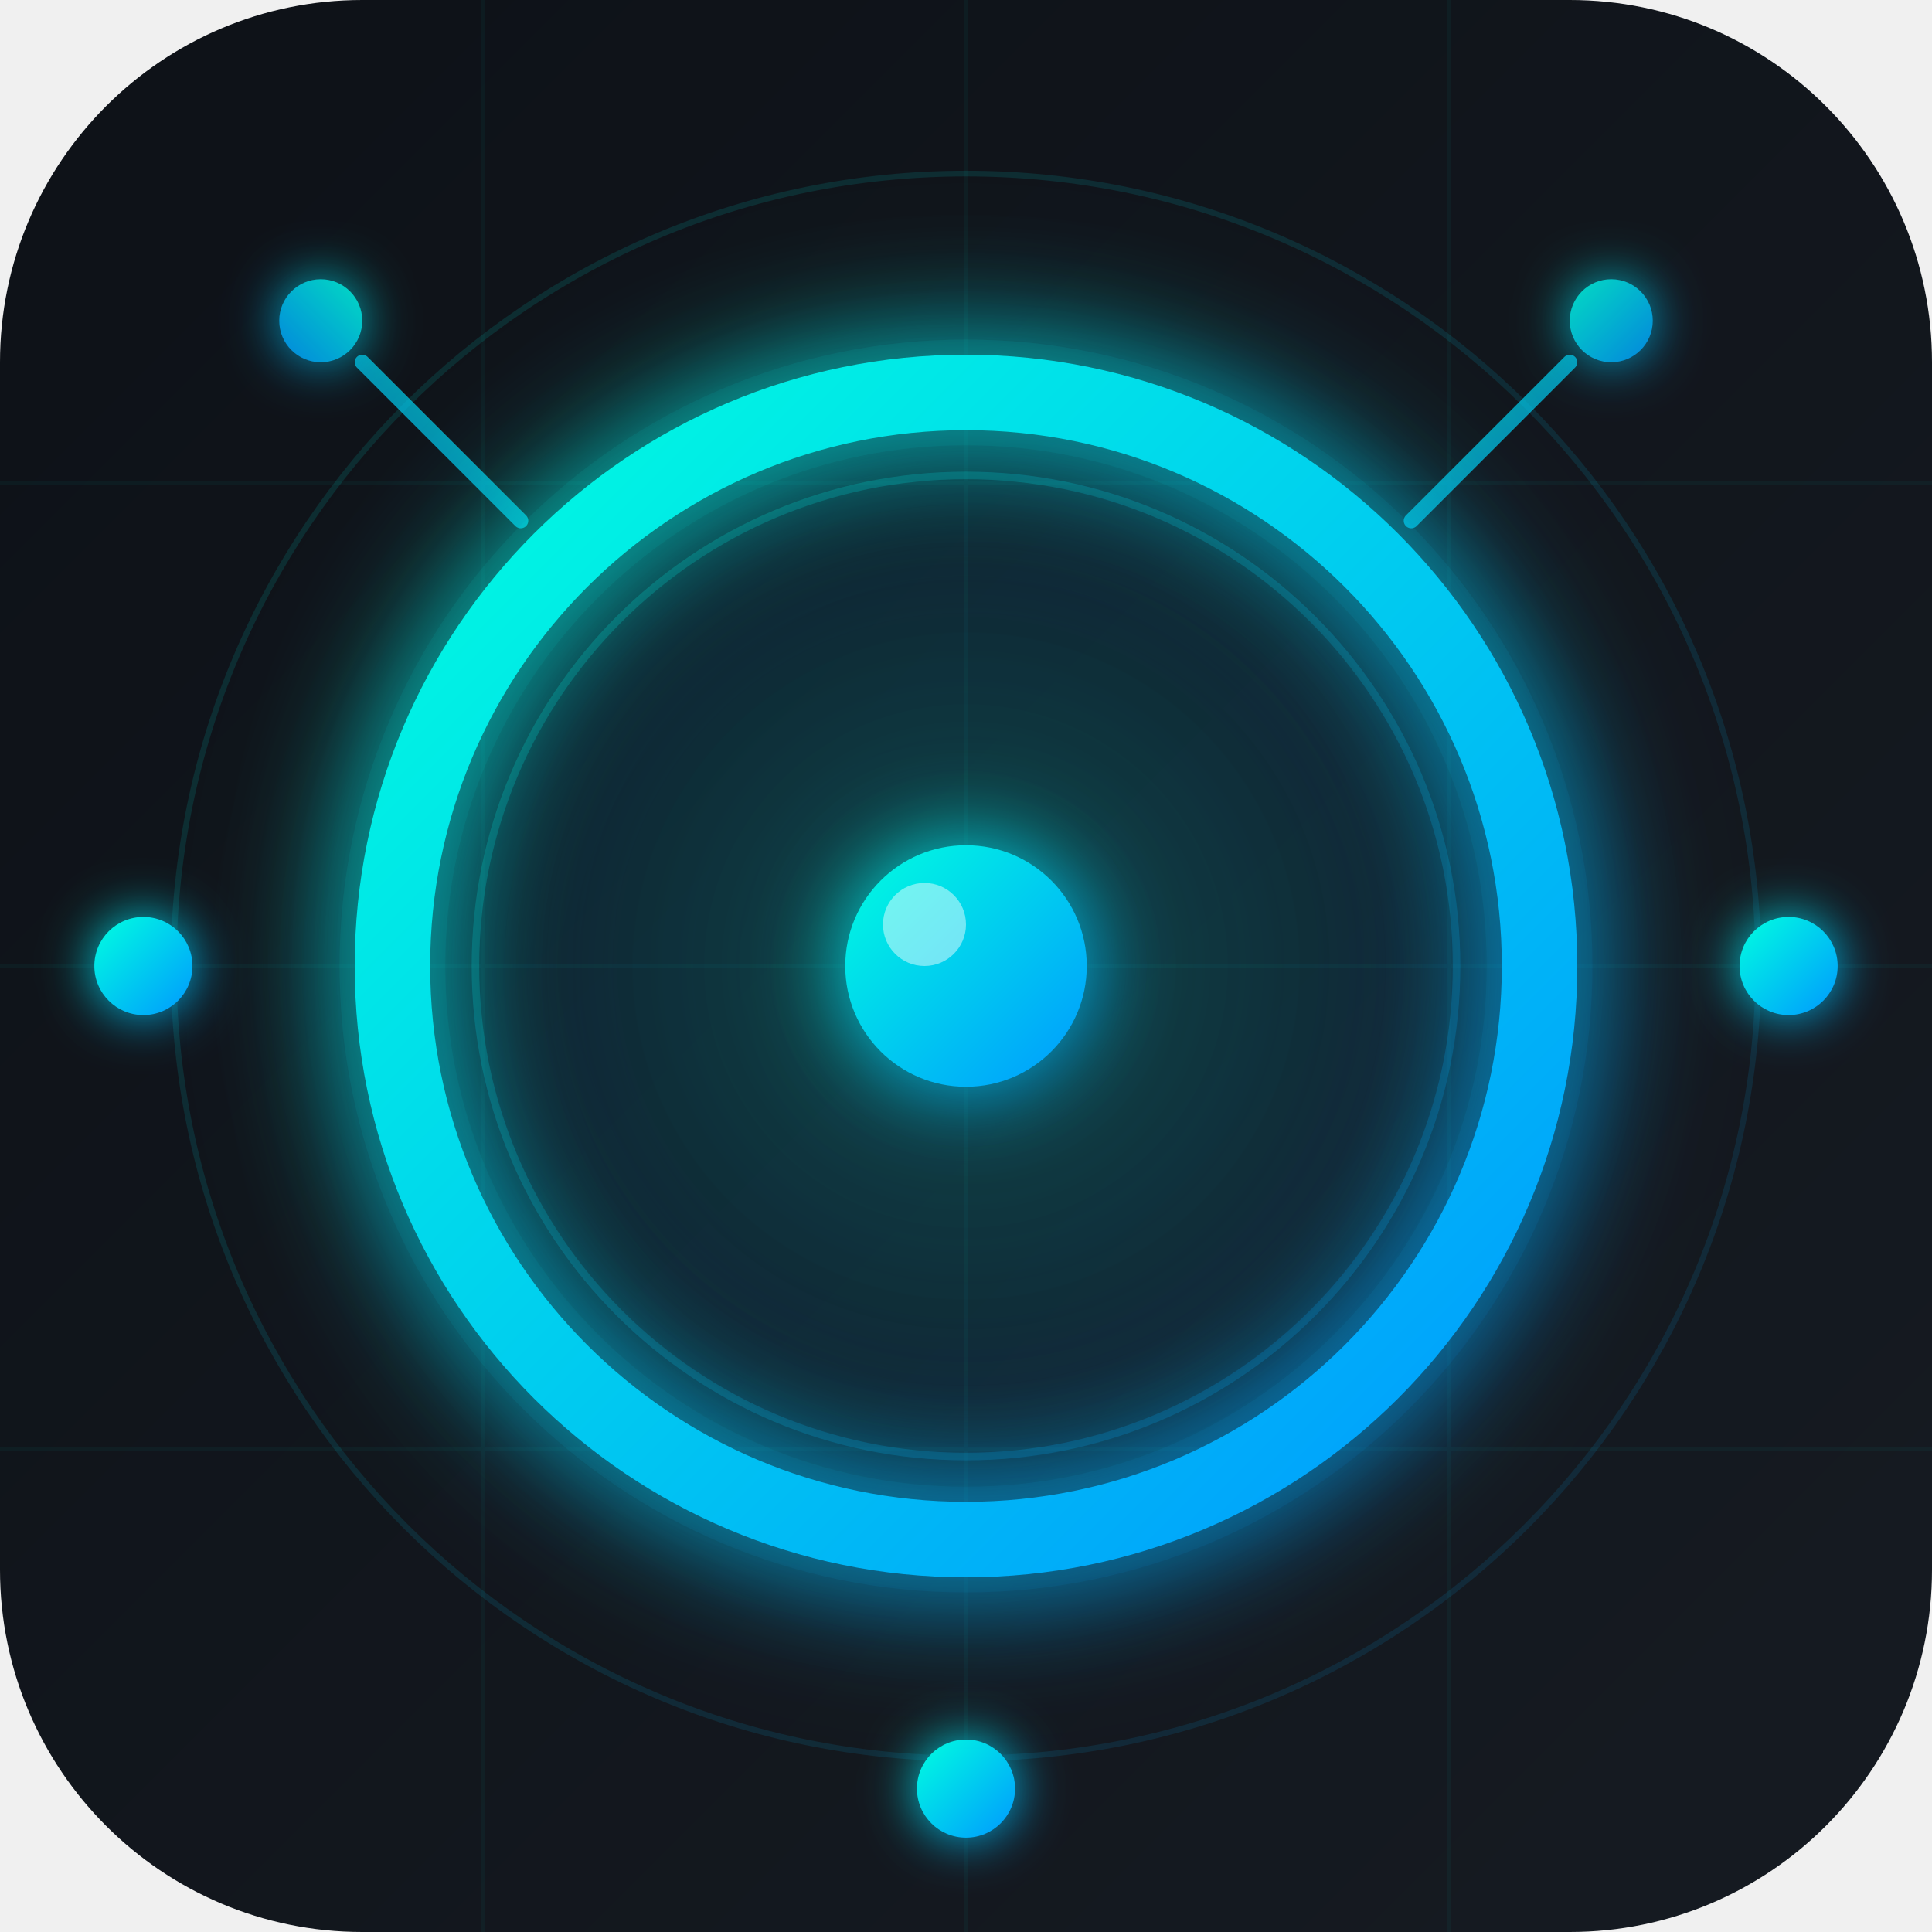
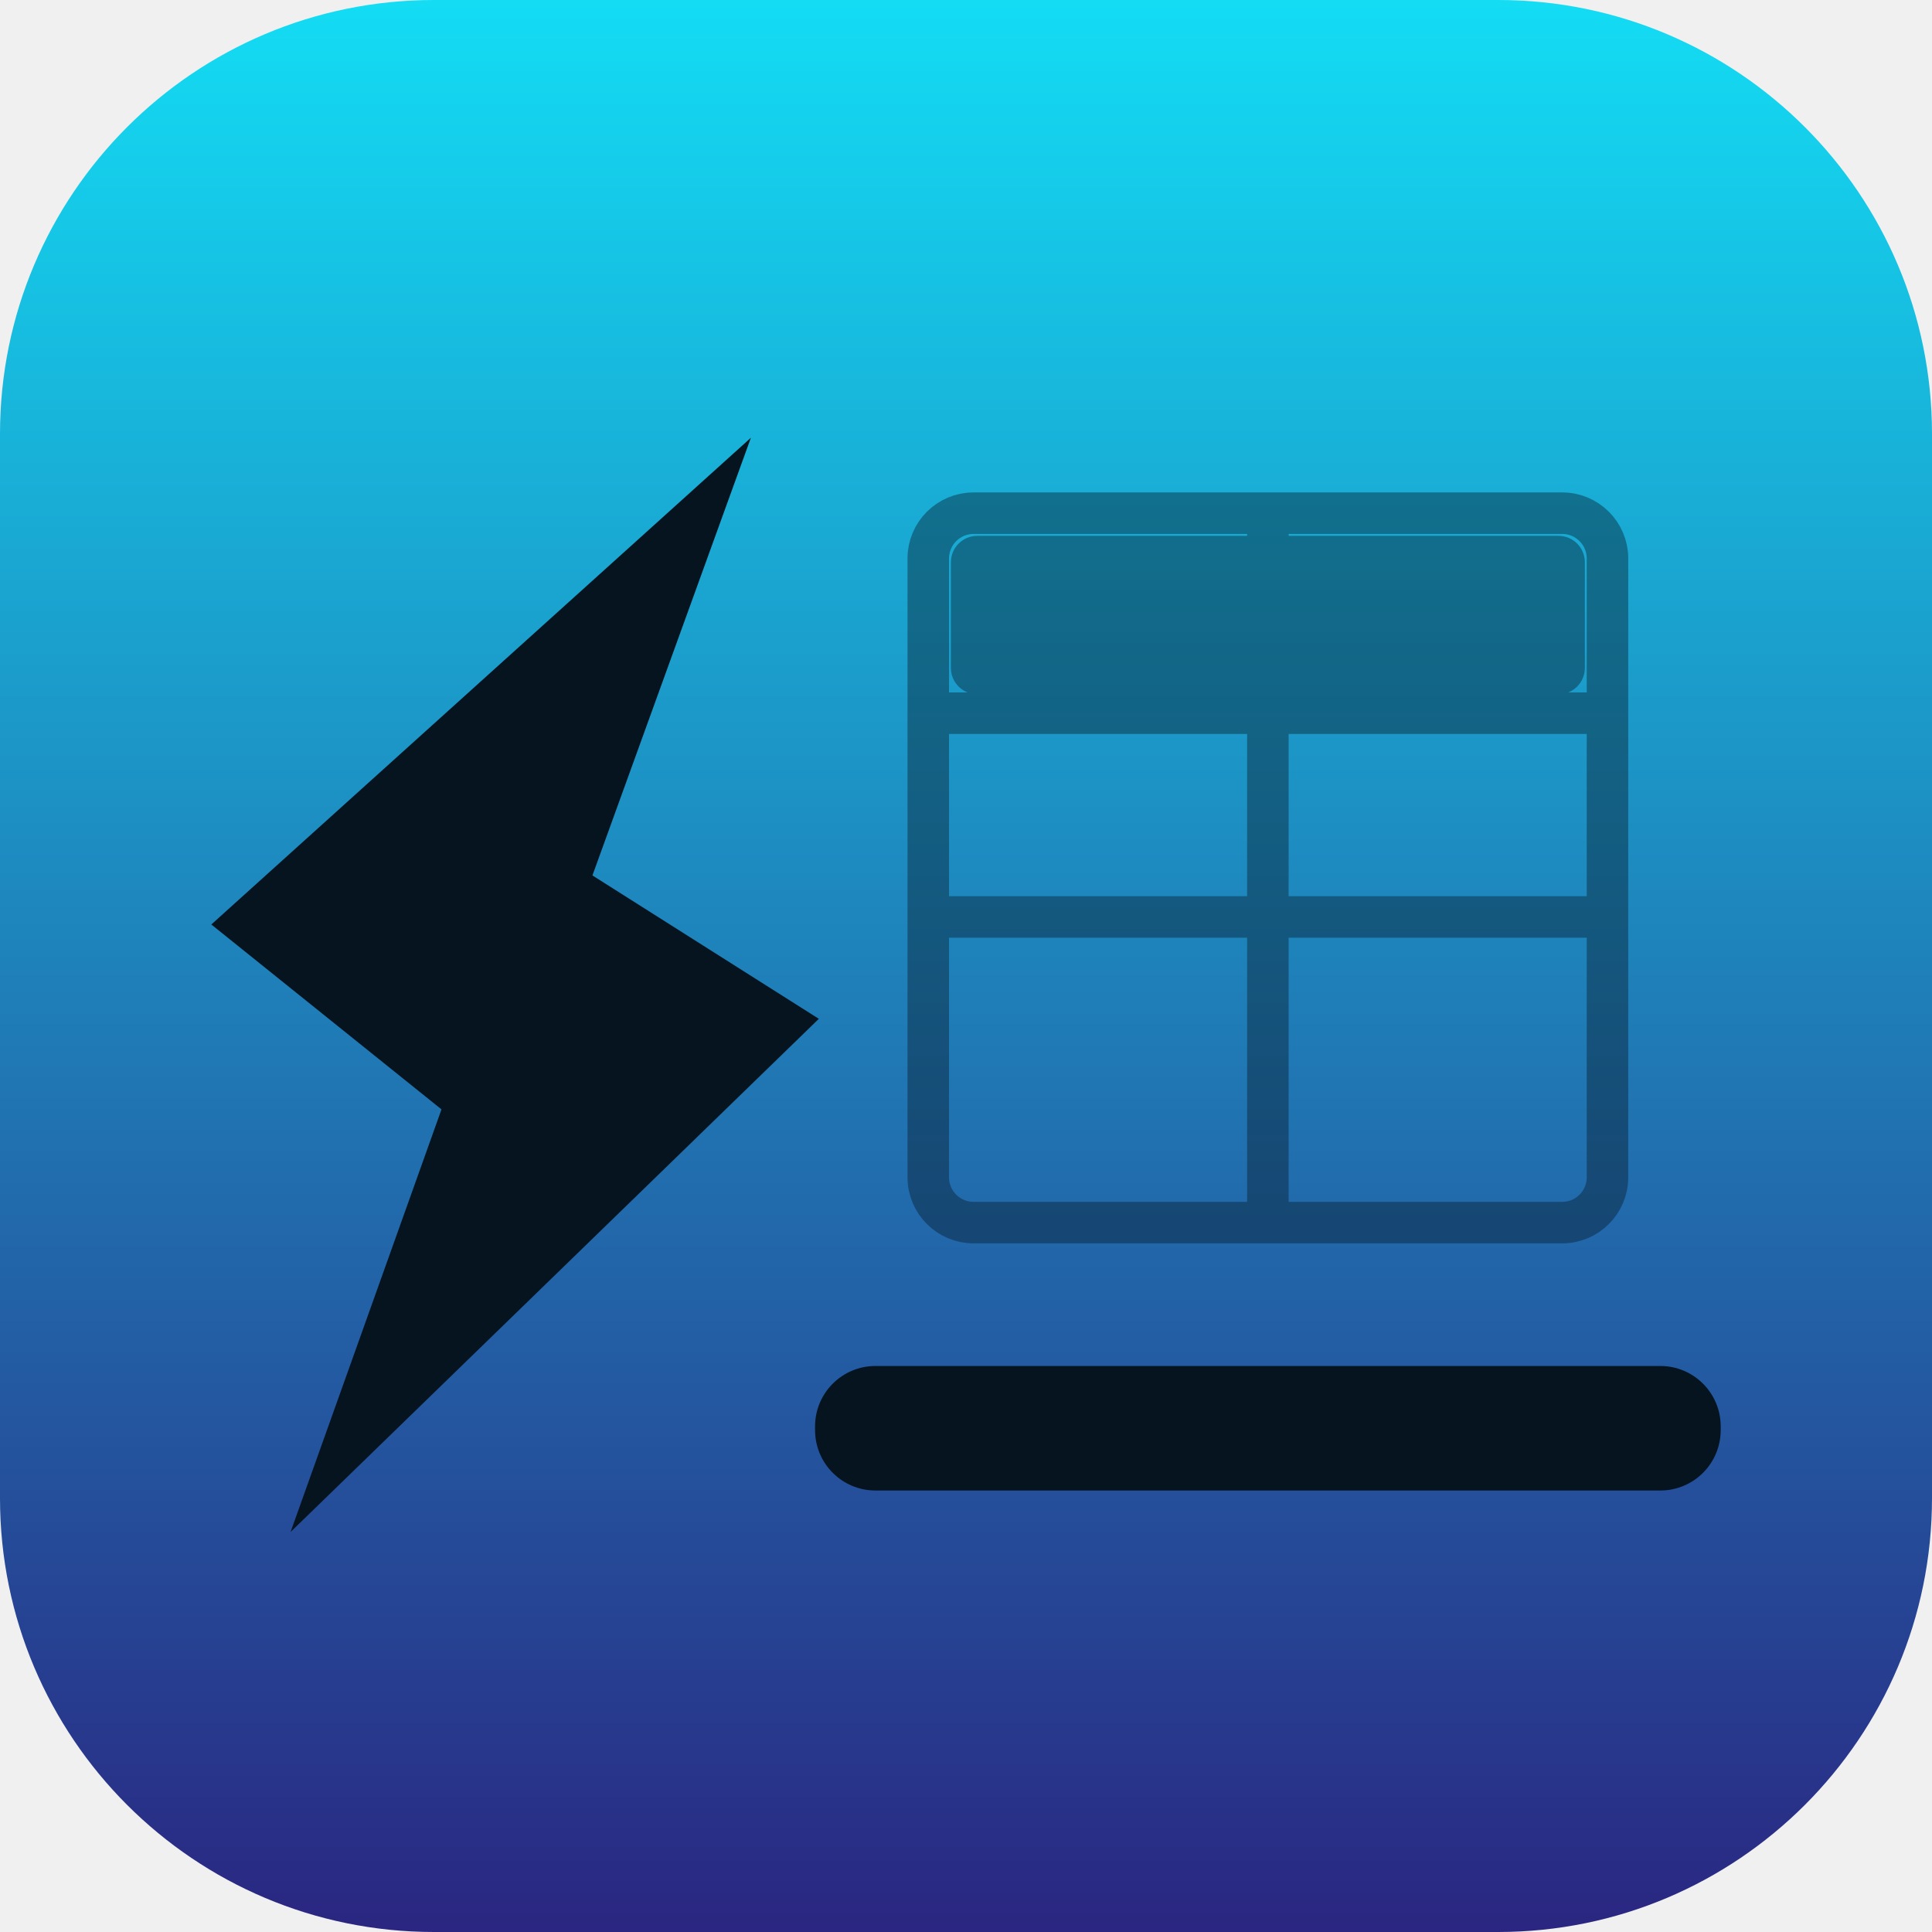
<svg xmlns="http://www.w3.org/2000/svg" viewBox="0 0 512 512" width="512" height="512">
  <defs>
-     <linearGradient id="bgGrad" x1="0" y1="0" x2="1" y2="1">
-       <stop offset="0%" stop-color="#0D1117" />
-       <stop offset="100%" stop-color="#161B22" />
+     <linearGradient id="bgGrad" x1="0" y1="0" x2="0" y2="1">
+       <stop offset="0%" stop-color="#13DDF4" />
+       <stop offset="100%" stop-color="#2A2580" />
    </linearGradient>
-     <linearGradient id="accentGrad" x1="0" y1="0" x2="1" y2="1">
-       <stop offset="0%" stop-color="#00FFE0" />
-       <stop offset="100%" stop-color="#0099FF" />
-     </linearGradient>
-     <linearGradient id="accentGrad2" x1="1" y1="0" x2="0" y2="1">
-       <stop offset="0%" stop-color="#00FFE0" />
-       <stop offset="100%" stop-color="#0099FF" />
-     </linearGradient>
-     <radialGradient id="fillGrad" cx="50%" cy="50%" r="50%">
-       <stop offset="0%" stop-color="#00E5CC" stop-opacity="0.12" />
-       <stop offset="100%" stop-color="#0099FF" stop-opacity="0.02" />
-     </radialGradient>
-     <radialGradient id="glowBg" cx="50%" cy="50%" r="50%">
-       <stop offset="0%" stop-color="#00CCAA" stop-opacity="0.18" />
-       <stop offset="100%" stop-color="#0099FF" stop-opacity="0" />
-     </radialGradient>
-     <filter id="bigGlow" x="-50%" y="-50%" width="200%" height="200%">
-       <feGaussianBlur stdDeviation="16" result="blur" />
-       <feMerge>
-         <feMergeNode in="blur" />
-         <feMergeNode in="SourceGraphic" />
-       </feMerge>
-     </filter>
-     <filter id="xGlow" x="-60%" y="-60%" width="220%" height="220%">
-       <feGaussianBlur stdDeviation="22" result="blur" />
-       <feMerge>
-         <feMergeNode in="blur" />
-         <feMergeNode in="SourceGraphic" />
-       </feMerge>
-     </filter>
-     <filter id="dotGlow" x="-100%" y="-100%" width="300%" height="300%">
-       <feGaussianBlur stdDeviation="12" result="blur" />
-       <feMerge>
-         <feMergeNode in="blur" />
-         <feMergeNode in="SourceGraphic" />
-       </feMerge>
-     </filter>
-     <filter id="nodeGlow" x="-100%" y="-100%" width="300%" height="300%">
-       <feGaussianBlur stdDeviation="7" result="blur" />
-       <feMerge>
-         <feMergeNode in="blur" />
-         <feMergeNode in="SourceGraphic" />
-       </feMerge>
-     </filter>
  </defs>
-   <rect width="512" height="512" rx="96" fill="url(#bgGrad)" />
-   <g opacity="0.045" stroke="#00E5CC" stroke-width="1">
-     <line x1="0" y1="128" x2="512" y2="128" />
-     <line x1="0" y1="256" x2="512" y2="256" />
-     <line x1="0" y1="384" x2="512" y2="384" />
-     <line x1="128" y1="0" x2="128" y2="512" />
-     <line x1="256" y1="0" x2="256" y2="512" />
-     <line x1="384" y1="0" x2="384" y2="512" />
+   <rect width="512" height="512" rx="115" fill="url(#bgGrad)" />
+   <polygon points="199,116 157,232 217,270 77,406 117,294 56,245" fill="#061420" />
+   <g opacity="0.4">
+     <g fill="none" stroke="#061420" stroke-width="11" stroke-linejoin="round">
+       <rect x="246" y="136" width="180" height="188" rx="12" />
+       <line x1="246" y1="189" x2="426" y2="189" />
+       <line x1="246" y1="243" x2="426" y2="243" />
+       <line x1="336" y1="136" x2="336" y2="324" />
+     </g>
+     <rect x="252" y="142" width="168" height="42" rx="7" fill="#061420" />
  </g>
-   <circle cx="256" cy="256" r="180" fill="url(#glowBg)" />
-   <circle cx="256" cy="256" r="210" fill="none" stroke="url(#accentGrad)" stroke-width="1.5" opacity="0.12" />
-   <line x1="104" y1="256" x2="52" y2="256" stroke="url(#accentGrad)" stroke-width="5" stroke-linecap="round" opacity="0.95" />
-   <circle cx="38" cy="256" r="13" fill="url(#accentGrad)" filter="url(#nodeGlow)" />
-   <line x1="408" y1="256" x2="460" y2="256" stroke="url(#accentGrad)" stroke-width="5" stroke-linecap="round" opacity="0.95" />
-   <circle cx="474" cy="256" r="13" fill="url(#accentGrad)" filter="url(#nodeGlow)" />
-   <line x1="138" y1="138" x2="96" y2="96" stroke="url(#accentGrad2)" stroke-width="4" stroke-linecap="round" opacity="0.7" />
-   <circle cx="85" cy="85" r="11" fill="url(#accentGrad2)" filter="url(#nodeGlow)" opacity="0.85" />
-   <line x1="374" y1="138" x2="416" y2="96" stroke="url(#accentGrad)" stroke-width="4" stroke-linecap="round" opacity="0.7" />
-   <circle cx="427" cy="85" r="11" fill="url(#accentGrad)" filter="url(#nodeGlow)" opacity="0.85" />
-   <line x1="256" y1="408" x2="256" y2="460" stroke="url(#accentGrad)" stroke-width="5" stroke-linecap="round" opacity="0.95" />
-   <circle cx="256" cy="474" r="13" fill="url(#accentGrad)" filter="url(#nodeGlow)" />
-   <circle cx="256" cy="256" r="152" fill="url(#fillGrad)" />
-   <circle cx="256" cy="256" r="152" fill="none" stroke="url(#accentGrad)" stroke-width="28" opacity="0.12" filter="url(#xGlow)" />
-   <circle cx="256" cy="256" r="152" fill="none" stroke="url(#accentGrad)" stroke-width="20" filter="url(#bigGlow)" />
-   <circle cx="256" cy="256" r="130" fill="none" stroke="url(#accentGrad)" stroke-width="2" opacity="0.2" />
-   <circle cx="256" cy="256" r="32" fill="url(#accentGrad)" filter="url(#dotGlow)" />
-   <circle cx="245" cy="245" r="11" fill="white" opacity="0.45" />
+   <rect x="216" y="362" width="240" height="33" rx="16" fill="#061420" />
</svg>
